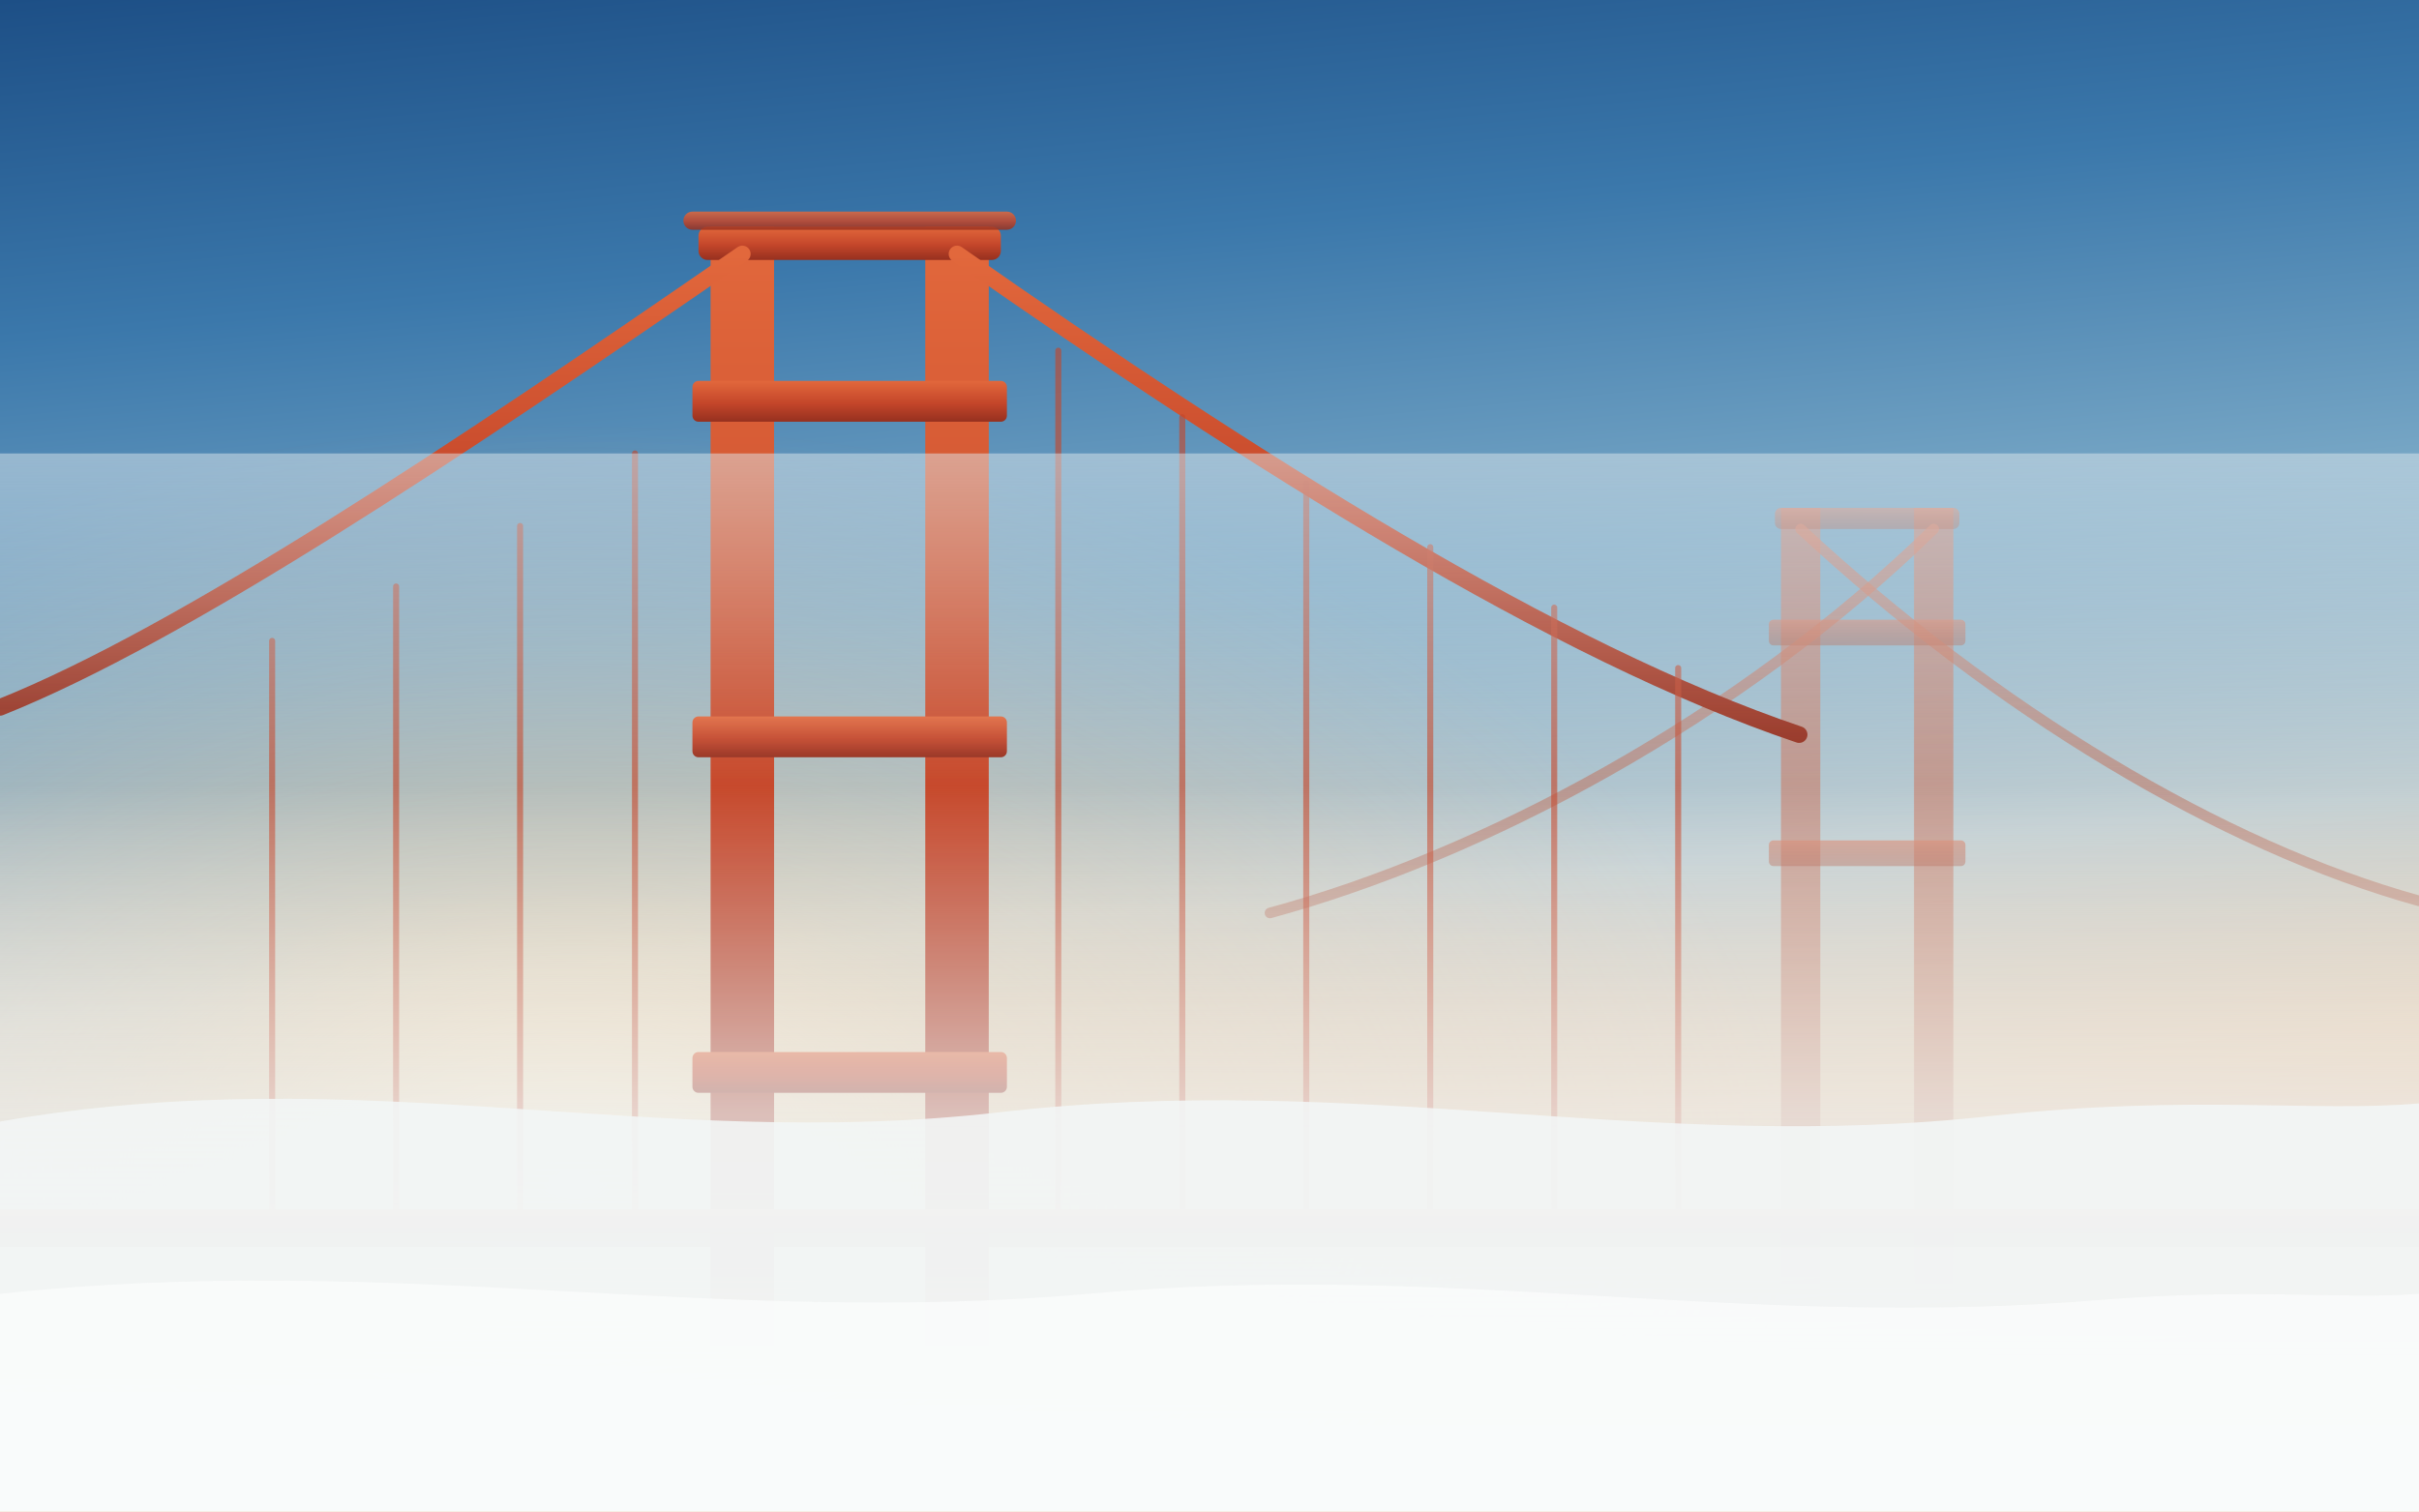
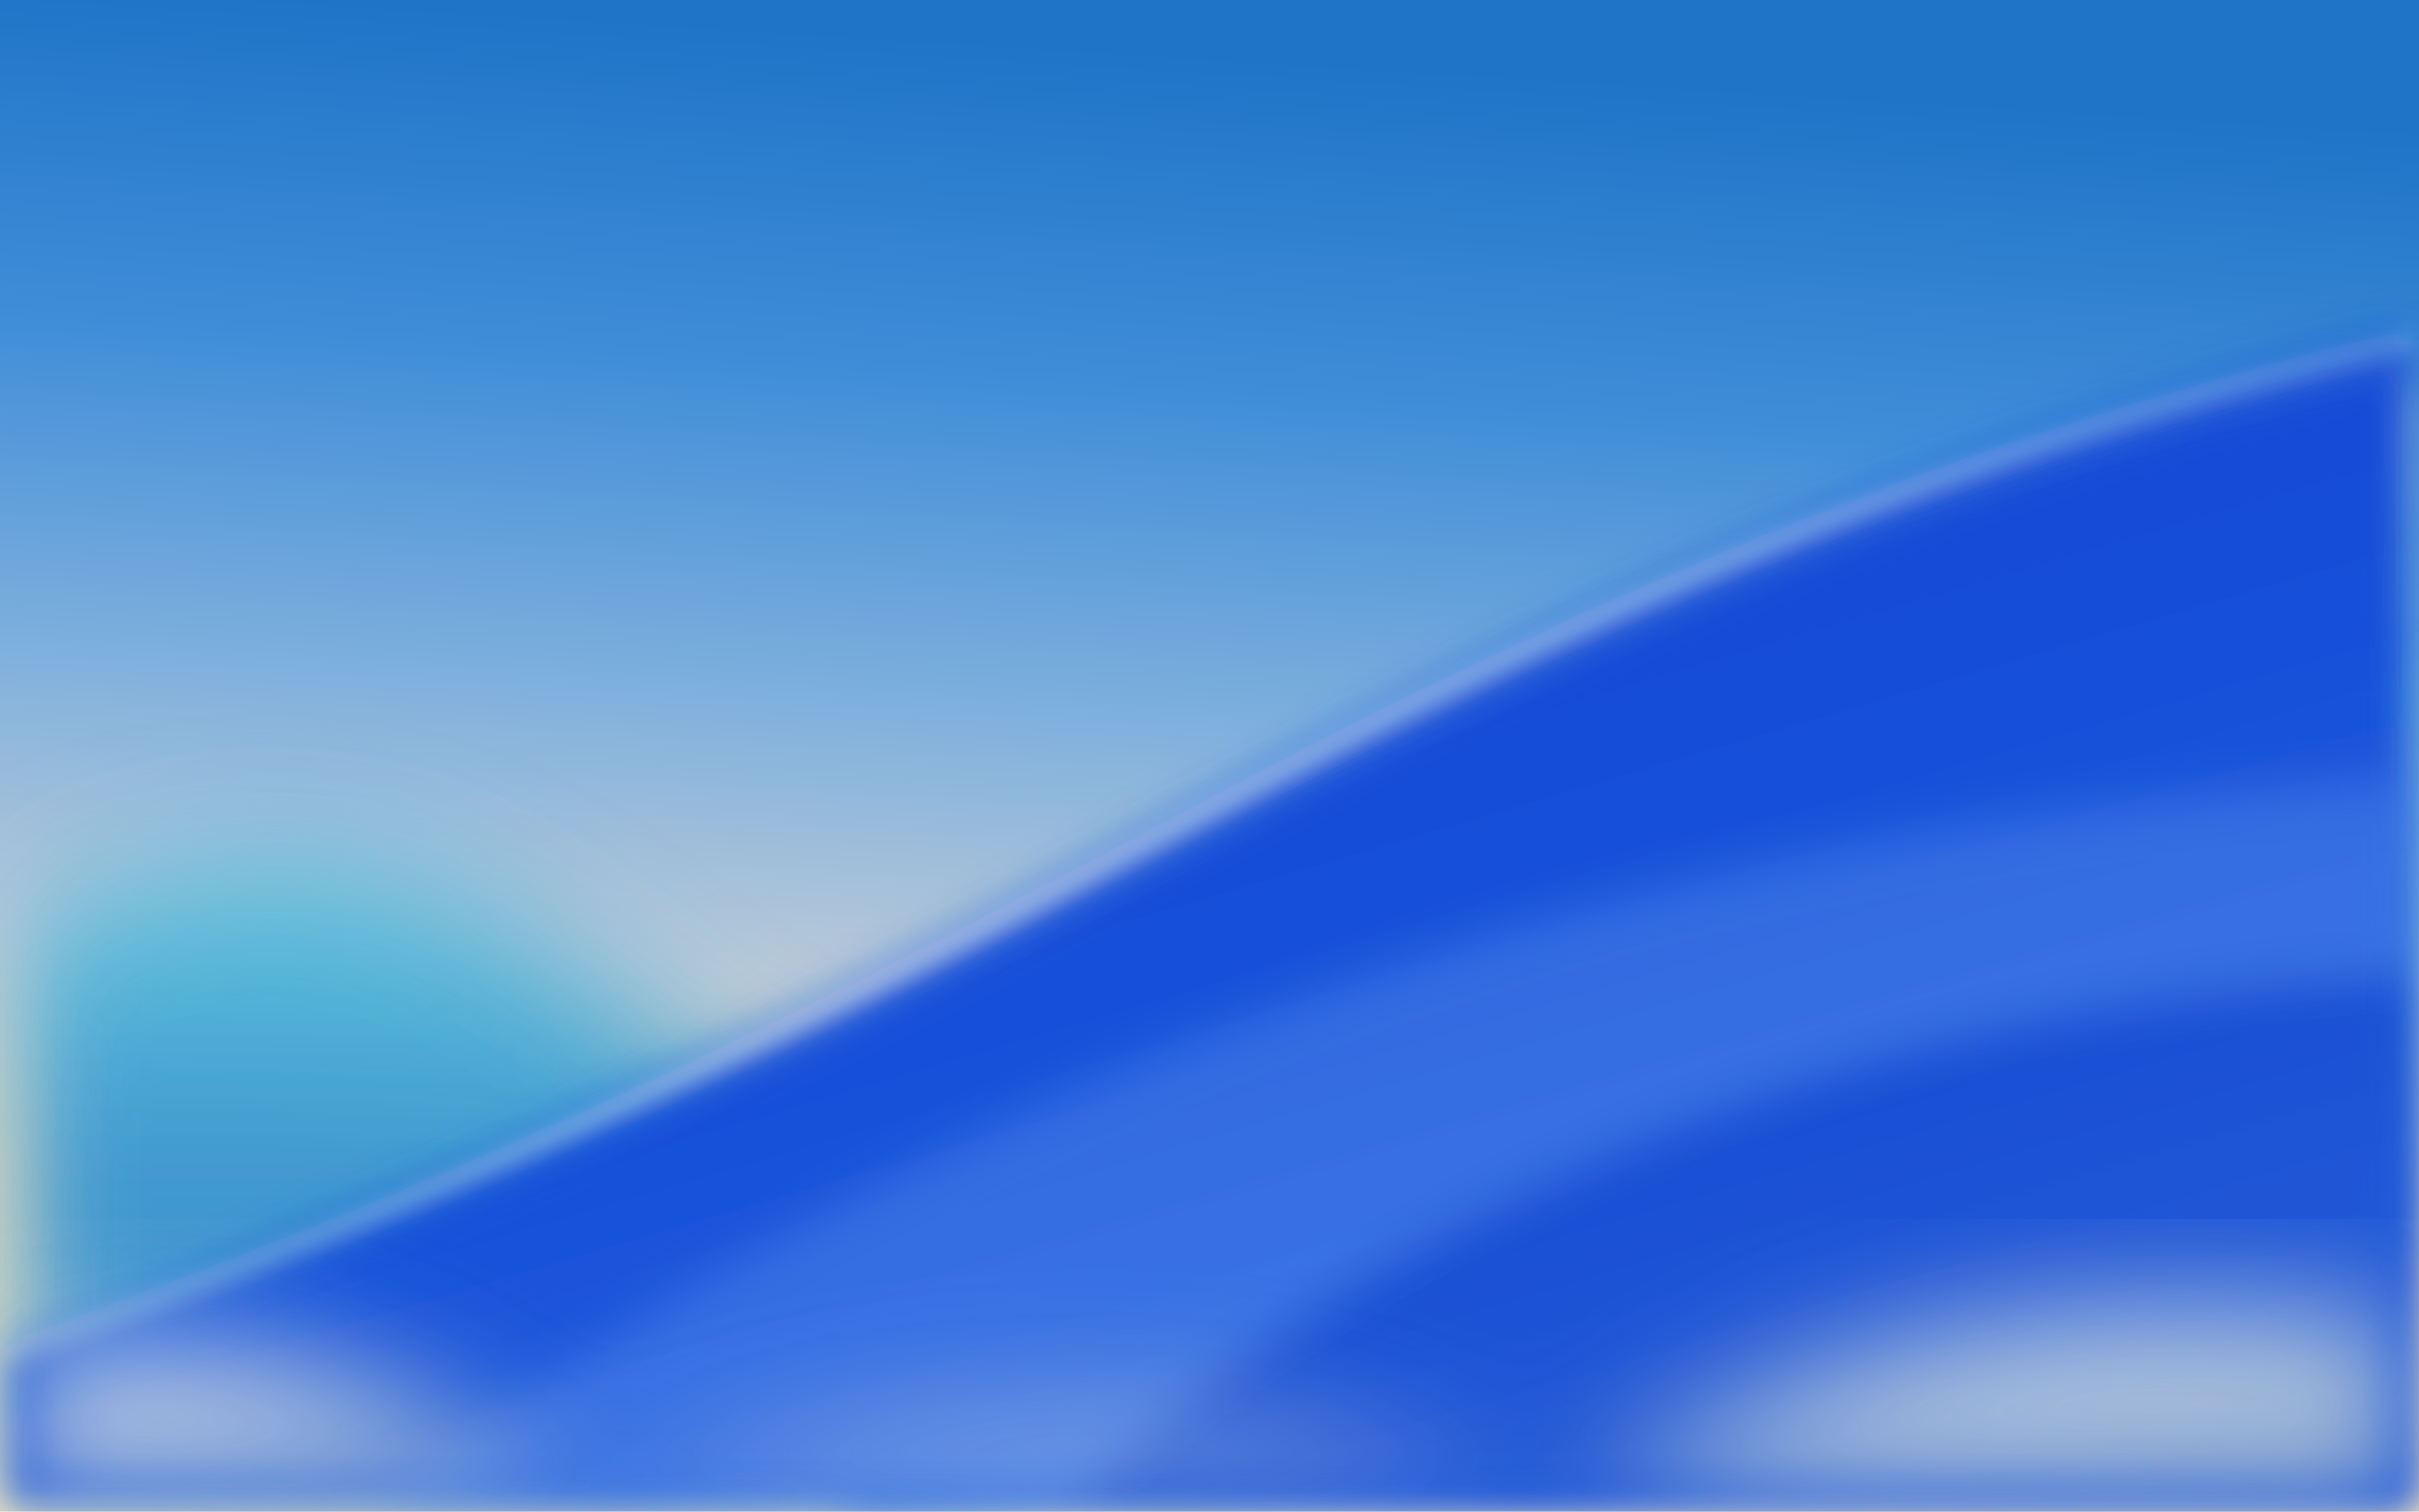
- <svg xmlns="http://www.w3.org/2000/svg" viewBox="0 0 1600 1000" preserveAspectRatio="xMidYMid slice" role="img" aria-label="Abstract Golden Gate bridge towers rising through fog">
+ <svg xmlns="http://www.w3.org/2000/svg" viewBox="0 0 1600 1000" preserveAspectRatio="xMidYMid slice" role="img" aria-label="Sweeping translucent blue wave under a sky fading to warm cream">
  <defs>
-     <linearGradient id="sky" x1="0" y1="0" x2="0.15" y2="1">
-       <stop offset="0%" stop-color="#1d4f86" />
-       <stop offset="22%" stop-color="#3b78ab" />
-       <stop offset="45%" stop-color="#79a8c6" />
-       <stop offset="66%" stop-color="#c3cfd2" />
-       <stop offset="82%" stop-color="#e8c9a8" />
-       <stop offset="100%" stop-color="#f0a878" />
+     <linearGradient id="sky" x1="0.15" y1="0" x2="0.05" y2="1">
+       <stop offset="0%" stop-color="#1f74c8" />
+       <stop offset="22%" stop-color="#3f8dd8" />
+       <stop offset="44%" stop-color="#7fb0dd" />
+       <stop offset="62%" stop-color="#b9c9d8" />
+       <stop offset="78%" stop-color="#e4dcc0" />
+       <stop offset="100%" stop-color="#f3e6bd" />
    </linearGradient>
-     <radialGradient id="sun" cx="0.24" cy="0.78" r="0.5">
-       <stop offset="0%" stop-color="#fff0d2" stop-opacity="0.9" />
-       <stop offset="40%" stop-color="#ffcf95" stop-opacity="0.34" />
-       <stop offset="100%" stop-color="#ffb87a" stop-opacity="0" />
-     </radialGradient>
-     <linearGradient id="near" x1="0" y1="0" x2="0" y2="1">
-       <stop offset="0%" stop-color="#e2683c" />
-       <stop offset="55%" stop-color="#c4462a" />
-       <stop offset="100%" stop-color="#96301f" />
+     <linearGradient id="hill" x1="0" y1="0" x2="0" y2="1">
+       <stop offset="0%" stop-color="#57c2dd" />
+       <stop offset="60%" stop-color="#2f8fd0" />
+       <stop offset="100%" stop-color="#1f6ec4" />
    </linearGradient>
-     <linearGradient id="far" x1="0" y1="0" x2="0" y2="1">
-       <stop offset="0%" stop-color="#d9836a" stop-opacity="0.62" />
-       <stop offset="100%" stop-color="#b25a44" stop-opacity="0.42" />
+     <linearGradient id="mass" x1="0.1" y1="0" x2="0.7" y2="1">
+       <stop offset="0%" stop-color="#2a6fe8" />
+       <stop offset="32%" stop-color="#0f47d6" />
+       <stop offset="62%" stop-color="#1a53da" />
+       <stop offset="100%" stop-color="#3f7ae2" />
    </linearGradient>
-     <linearGradient id="fog" x1="0" y1="0" x2="0" y2="1">
-       <stop offset="0%" stop-color="#eef2f3" stop-opacity="0" />
-       <stop offset="45%" stop-color="#eef2f3" stop-opacity="0.72" />
-       <stop offset="100%" stop-color="#f4f6f6" stop-opacity="0.96" />
+     <linearGradient id="crest" x1="0" y1="0" x2="0.35" y2="1">
+       <stop offset="0%" stop-color="#eae7cd" />
+       <stop offset="26%" stop-color="#cfe0d2" />
+       <stop offset="52%" stop-color="#7fc9dd" />
+       <stop offset="76%" stop-color="#2f8ee2" />
+       <stop offset="100%" stop-color="#1450d8" />
    </linearGradient>
-     <linearGradient id="fogtop" x1="0" y1="0" x2="0" y2="1">
-       <stop offset="0%" stop-color="#dfe8ec" stop-opacity="0.5" />
-       <stop offset="100%" stop-color="#dfe8ec" stop-opacity="0" />
+     <linearGradient id="silver" x1="0.2" y1="0" x2="0.6" y2="1">
+       <stop offset="0%" stop-color="#dfe8ee" />
+       <stop offset="45%" stop-color="#b9cbd8" />
+       <stop offset="100%" stop-color="#8ea6bb" />
    </linearGradient>
+     <linearGradient id="rim" x1="0" y1="0" x2="1" y2="0">
+       <stop offset="0%" stop-color="#ffffff" stop-opacity="0.35" />
+       <stop offset="28%" stop-color="#ffffff" stop-opacity="0.95" />
+       <stop offset="70%" stop-color="#f2f8ff" stop-opacity="0.9" />
+       <stop offset="100%" stop-color="#dbeaff" stop-opacity="0.5" />
+     </linearGradient>
+     <filter id="soft" x="-25%" y="-25%" width="150%" height="150%">
+       <feGaussianBlur stdDeviation="16" />
+     </filter>
+     <filter id="softer" x="-30%" y="-30%" width="160%" height="160%">
+       <feGaussianBlur stdDeviation="42" />
+     </filter>
+     <filter id="whisper" x="-20%" y="-20%" width="140%" height="140%">
+       <feGaussianBlur stdDeviation="7" />
+     </filter>
  </defs>
  <rect width="1600" height="1000" fill="url(#sky)" />
-   <rect width="1600" height="1000" fill="url(#sun)" />
-   <g fill="url(#far)">
-     <rect x="1178" y="336" width="26" height="520" />
-     <rect x="1266" y="336" width="26" height="520" />
-     <rect x="1170" y="410" width="130" height="17" rx="3" />
-     <rect x="1170" y="556" width="130" height="17" rx="3" />
-     <rect x="1174" y="336" width="122" height="14" rx="4" />
+   <g filter="url(#softer)" opacity="0.92">
+     <path fill="url(#hill)" d="M-120 690 C 30 596, 130 548, 250 578 C 350 602, 404 664, 470 706 C 520 738, 560 754, 610 764 L610 1000 L-120 1000 Z" />
+     <path fill="#2f8fd0" opacity="0.55" d="M-140 742 C 60 690, 240 700, 420 742 C 520 766, 580 782, 660 790 L660 1000 L-140 1000 Z" />
  </g>
-   <path d="M1191 350 C 1320 470, 1470 560, 1600 596" stroke="url(#far)" stroke-width="7" fill="none" stroke-linecap="round" />
-   <path d="M1279 350 C 1150 476, 980 566, 840 604" stroke="url(#far)" stroke-width="7" fill="none" stroke-linecap="round" />
-   <g fill="url(#near)">
-     <rect x="470" y="150" width="42" height="740" />
-     <rect x="612" y="150" width="42" height="740" />
-     <rect x="458" y="252" width="208" height="27" rx="4" />
-     <rect x="458" y="474" width="208" height="27" rx="4" />
-     <rect x="458" y="696" width="208" height="27" rx="4" />
-     <rect x="462" y="150" width="200" height="22" rx="6" />
-     <rect x="452" y="140" width="220" height="12" rx="6" opacity="0.85" />
+   <g filter="url(#soft)">
+     <path fill="url(#crest)" d="M560 700 C 860 520, 1140 356, 1660 236 L1660 1000 L560 1000 Z" />
+     <g stroke-linecap="round" fill="none" opacity="0.55">
+       <path stroke="#f0ecd4" stroke-width="16" d="M690 640 C 960 486, 1220 356, 1660 258" />
+       <path stroke="#cfe4d8" stroke-width="13" d="M720 672 C 990 520, 1250 392, 1660 300" />
+       <path stroke="#79c6dd" stroke-width="15" d="M760 706 C 1020 560, 1280 436, 1660 348" />
+       <path stroke="#3f94e0" stroke-width="18" d="M800 744 C 1060 604, 1310 486, 1660 402" />
+     </g>
+     <path fill="#0f47d6" opacity="0.8" d="M1180 470 l38 -34 6 40 34 -40 8 42 34 -36 8 44 36 -34 10 44 34 -30 12 46 40 -30 v120 h-300 z" />
  </g>
-   <path d="M491 168 C 300 300, 120 420, 0 468" stroke="url(#near)" stroke-width="11" fill="none" stroke-linecap="round" />
-   <path d="M633 168 C 830 306, 1030 432, 1190 486" stroke="url(#near)" stroke-width="11" fill="none" stroke-linecap="round" />
-   <g stroke="#c4462a" stroke-width="4" opacity="0.62" stroke-linecap="round">
-     <path d="M180 424 V806" />
-     <path d="M262 388 V806" />
-     <path d="M344 348 V806" />
-     <path d="M420 300 V806" />
-     <path d="M700 232 V806" />
-     <path d="M782 276 V806" />
-     <path d="M864 320 V806" />
-     <path d="M946 362 V806" />
-     <path d="M1028 402 V806" />
-     <path d="M1110 442 V806" />
+   <path filter="url(#soft)" fill="url(#mass)" d="M-60 918 C 200 828, 402 744, 686 596 C 940 462, 1226 300, 1680 206 L1680 1060 L-60 1060 Z" />
+   <g filter="url(#soft)" opacity="0.5">
+     <path fill="#4d84ea" d="M240 1000 C 420 860, 700 700, 1010 610 C 1240 544, 1450 520, 1680 512 L1680 1000 Z" />
+     <path fill="#0c3fce" d="M700 1000 C 840 852, 1080 730, 1330 676 C 1460 648, 1580 640, 1680 638 L1680 1000 Z" />
  </g>
-   <rect x="0" y="800" width="1600" height="16" fill="url(#near)" />
-   <rect x="0" y="816" width="1600" height="9" fill="#8a2b1c" opacity="0.75" />
-   <rect x="0" y="300" width="1600" height="220" fill="url(#fogtop)" />
-   <rect x="0" y="520" width="1600" height="480" fill="url(#fog)" />
-   <path d="M0 742 C 240 700, 430 762, 660 736 C 900 708, 1090 764, 1320 738 C 1450 724, 1530 736, 1600 730 L1600 1000 L0 1000 Z" fill="#f3f6f6" opacity="0.88" />
-   <path d="M0 856 C 260 828, 470 878, 720 856 C 960 834, 1150 880, 1390 860 C 1490 852, 1550 860, 1600 856 L1600 1000 L0 1000 Z" fill="#fafbfb" opacity="0.95" />
+   <path filter="url(#whisper)" fill="none" stroke="url(#rim)" stroke-width="4.5" stroke-linecap="round" d="M-60 918 C 200 828, 402 744, 686 596 C 940 462, 1226 300, 1680 206" />
+   <g filter="url(#softer)" opacity="0.9">
+     <path fill="url(#silver)" d="M-120 940 C 60 860, 210 878, 330 962 C 400 1012, 430 1040, 470 1060 L-120 1060 Z" />
+     <path fill="url(#silver)" d="M980 1060 C 1080 940, 1240 872, 1420 866 C 1530 862, 1610 878, 1680 902 L1680 1060 Z" />
+     <path fill="#c8d6e0" opacity="0.55" d="M300 1060 C 420 964, 600 918, 800 936 C 900 946, 960 972, 1010 1000 L1010 1060 Z" />
+   </g>
</svg>
